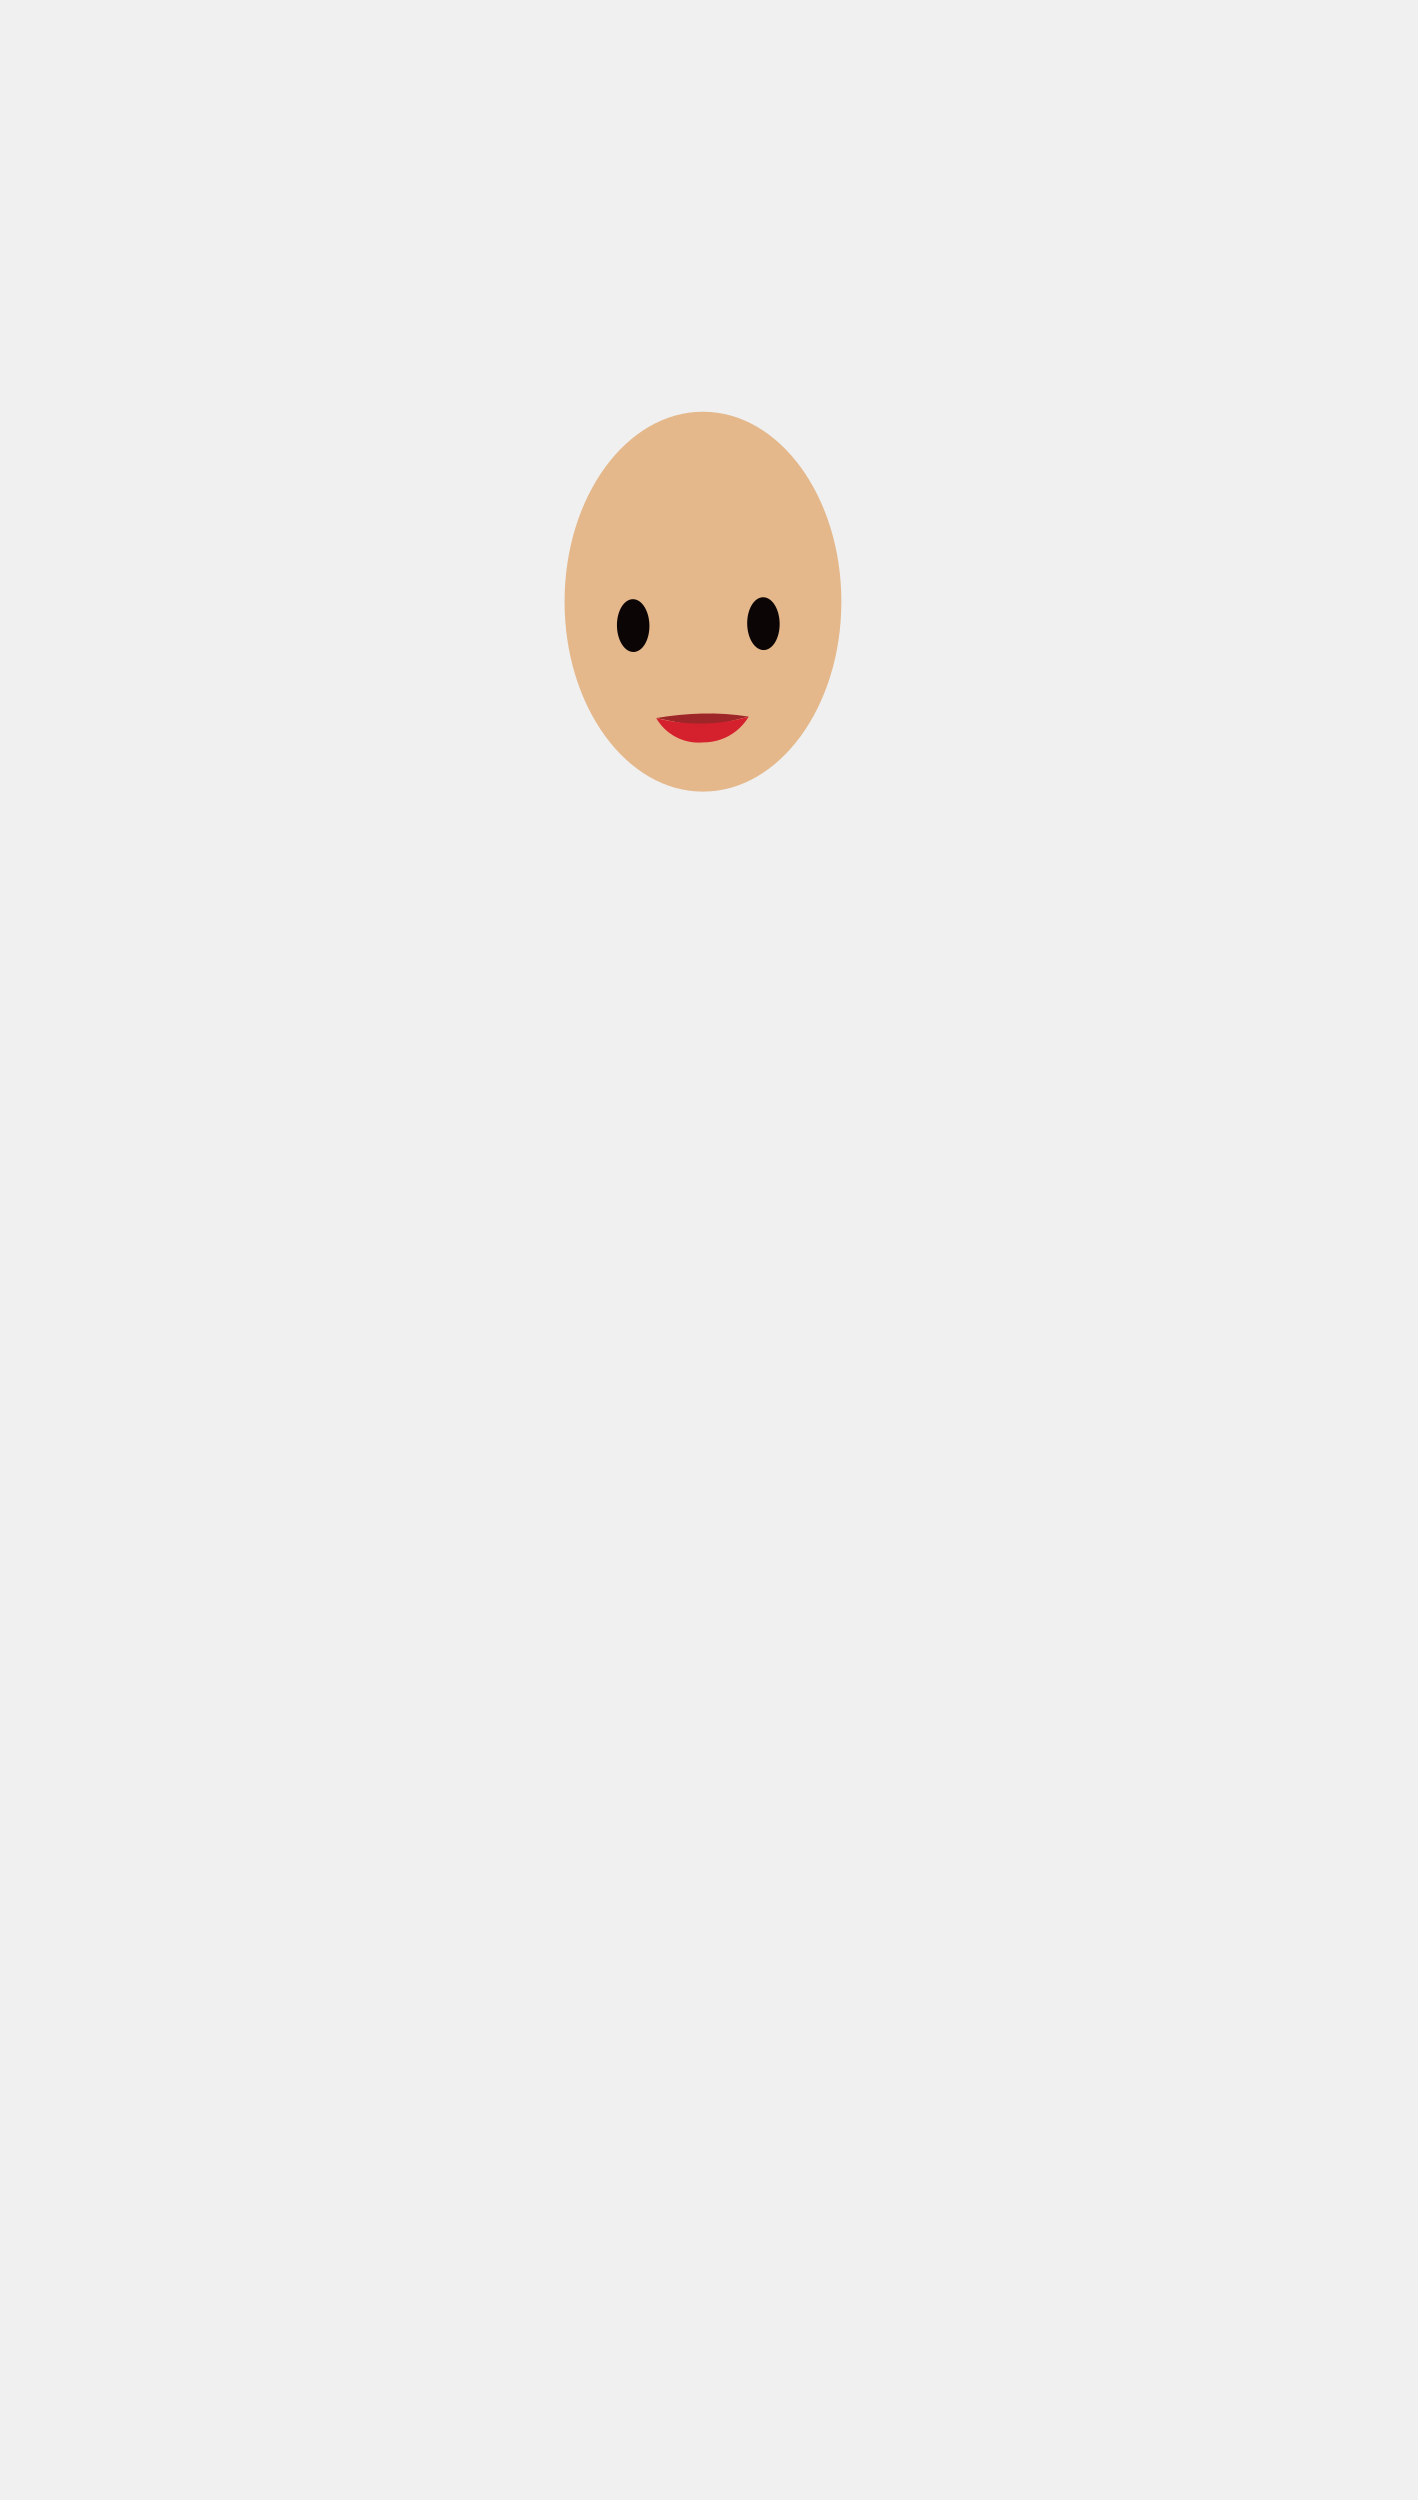
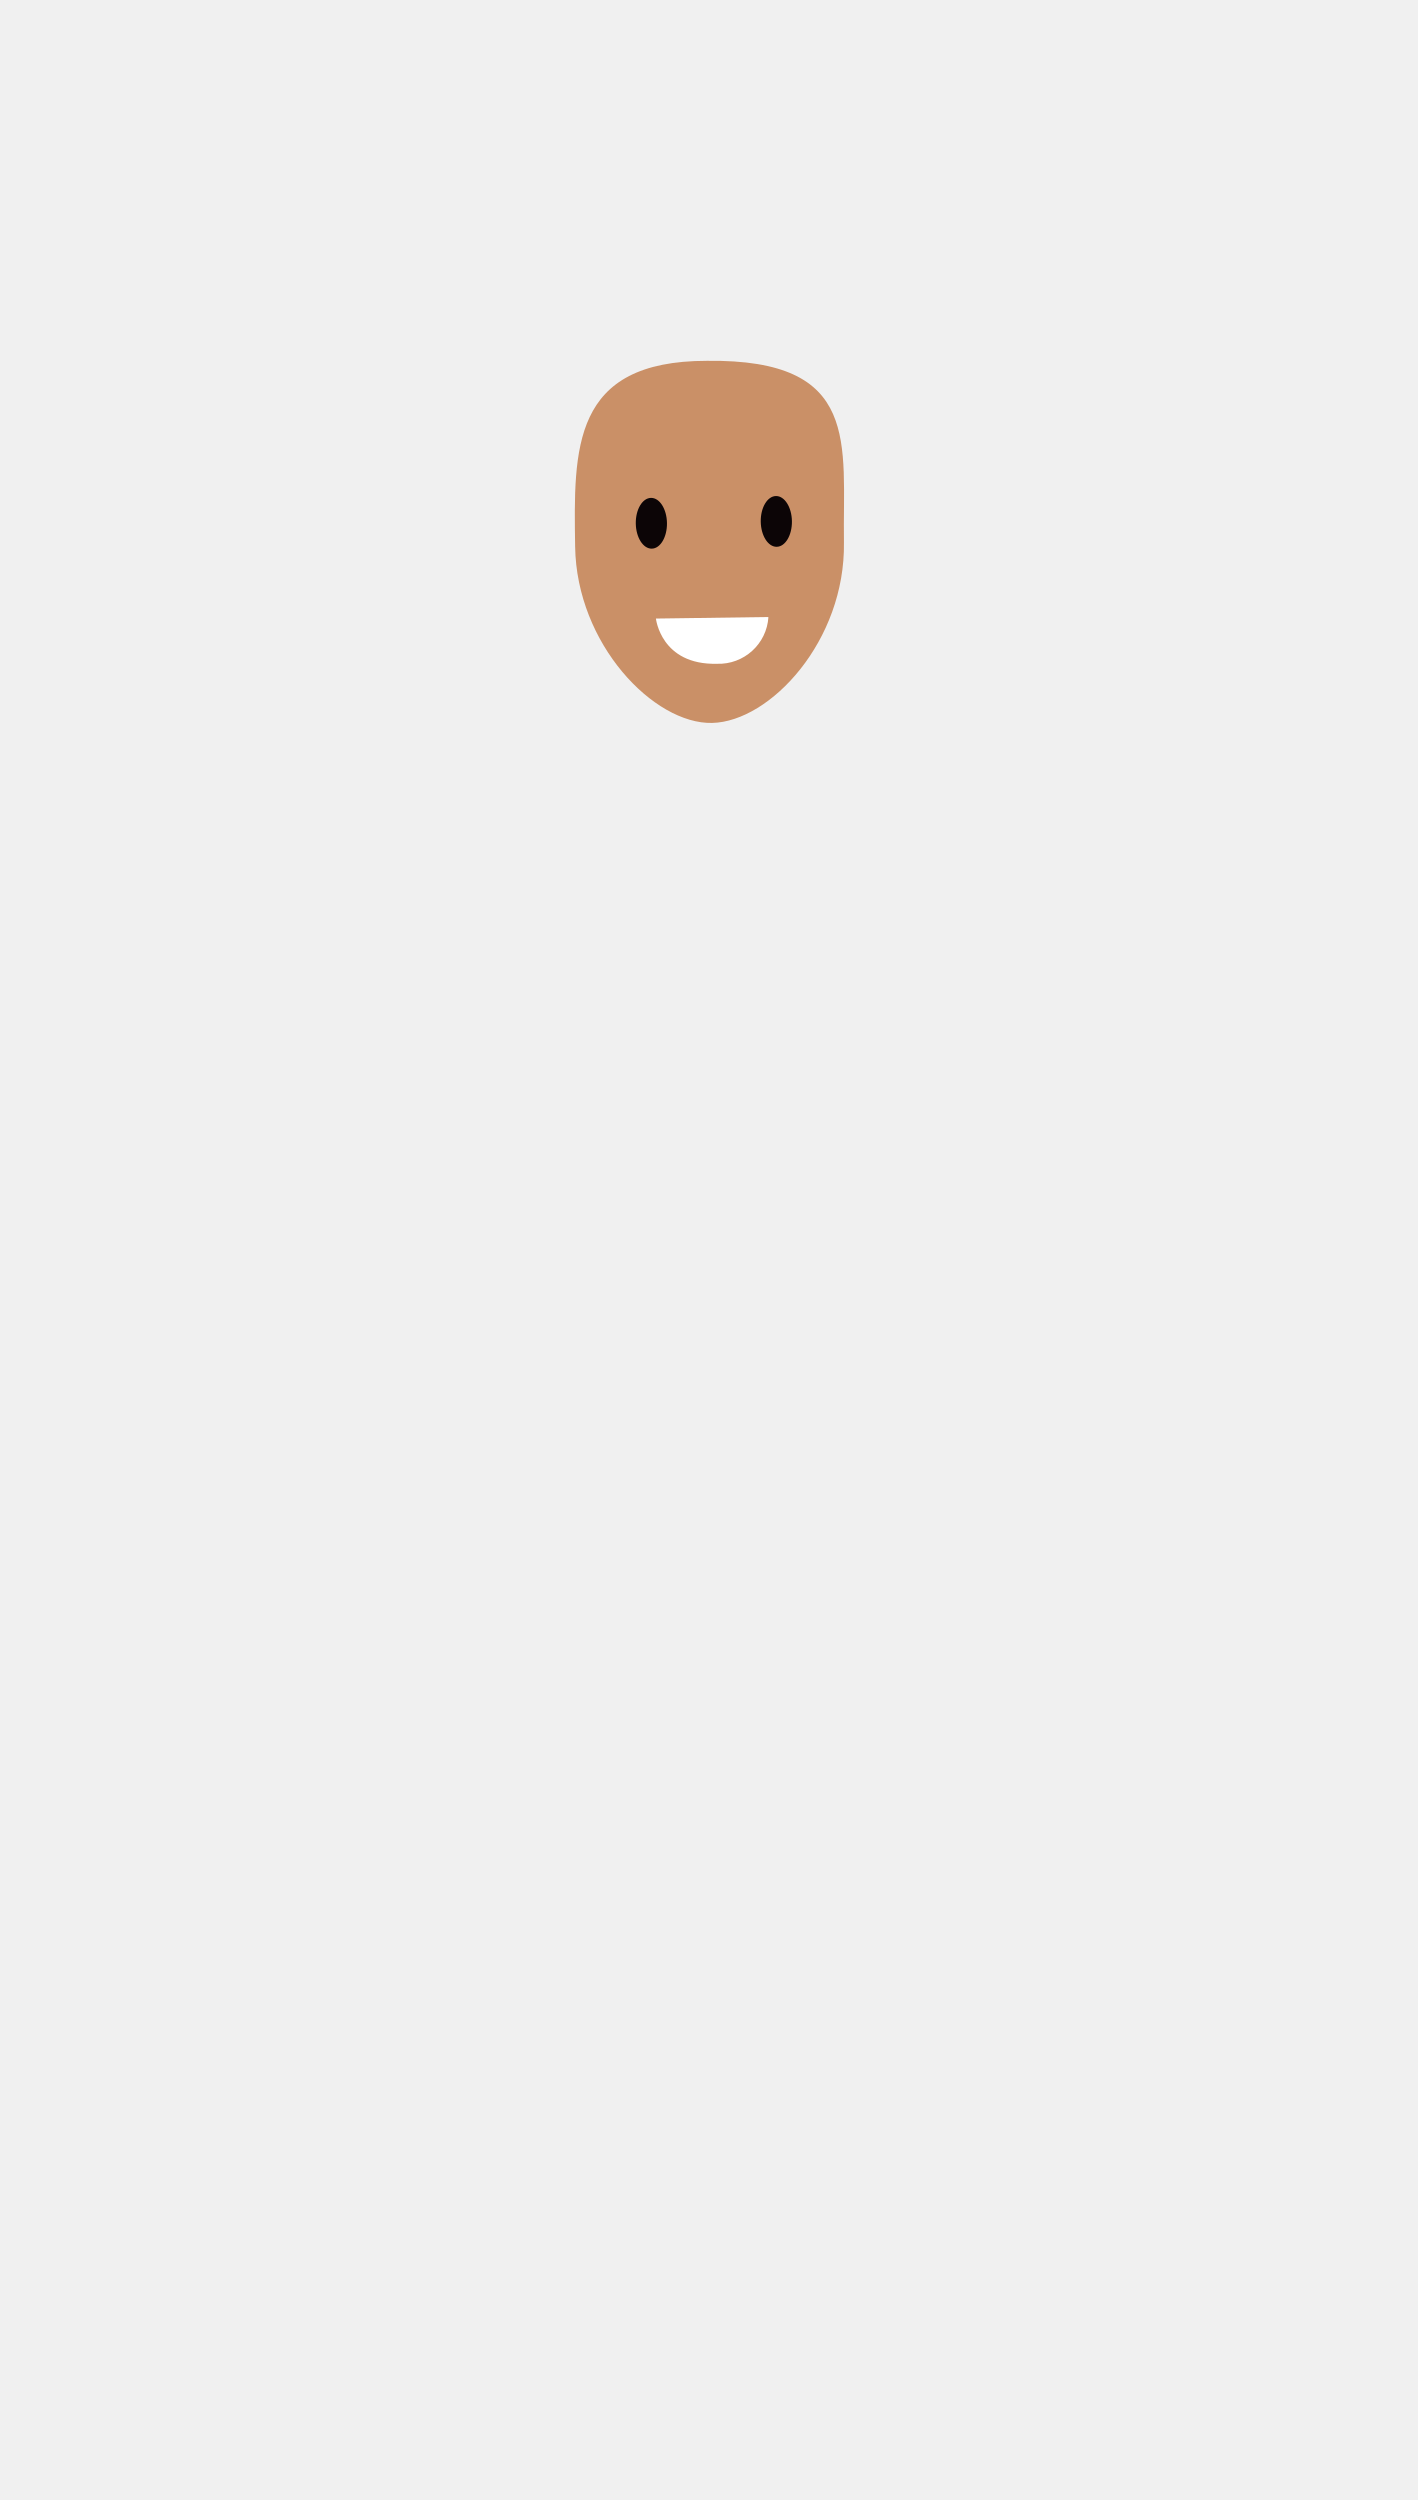
<svg xmlns="http://www.w3.org/2000/svg" width="110" height="194" viewBox="0 0 110 194">
  <g id="face">
-     <ellipse cx="54.55" cy="46.69" rx="10.74" ry="14.74" fill="#e4b88b" />
-     <ellipse cx="49.13" cy="48.55" rx="1.26" ry="2.05" transform="translate(-0.71 0.73) rotate(-0.85)" fill="#0c0506" />
-     <ellipse cx="59.24" cy="48.4" rx="1.26" ry="2.05" transform="translate(-0.71 0.88) rotate(-0.85)" fill="#0c0506" />
-     <path d="M58.1,55.61l-3.5.87-3.68-.76a25.71,25.71,0,0,1,3.56-.35A19.75,19.75,0,0,1,58.1,55.61Z" fill="#9e2528" />
-     <path d="M50.92,55.72a13.58,13.58,0,0,0,7.18-.11,4.08,4.08,0,0,1-3.53,2A3.79,3.79,0,0,1,50.92,55.72Z" fill="#d4212d" />
+     <path d="M65.49,42.1c.11,7.63-5.72,13.9-10.23,14S44.74,50,44.63,42.41,44.35,28,54.86,28C66.89,27.85,65.38,34.47,65.49,42.1Z" fill="#ca9067" />
+     <ellipse cx="50.54" cy="40.61" rx="1.21" ry="1.97" transform="translate(-0.59 0.75) rotate(-0.85)" fill="#0c0506" />
+     <ellipse cx="60.24" cy="40.46" rx="1.21" ry="1.97" transform="translate(-0.59 0.9) rotate(-0.85)" fill="#0c0506" />
+     <path d="M50.9,48l8.73-.12a3.87,3.87,0,0,1-4,3.63C51.28,51.61,50.9,48,50.9,48Z" fill="#fff" />
  </g>
</svg>
